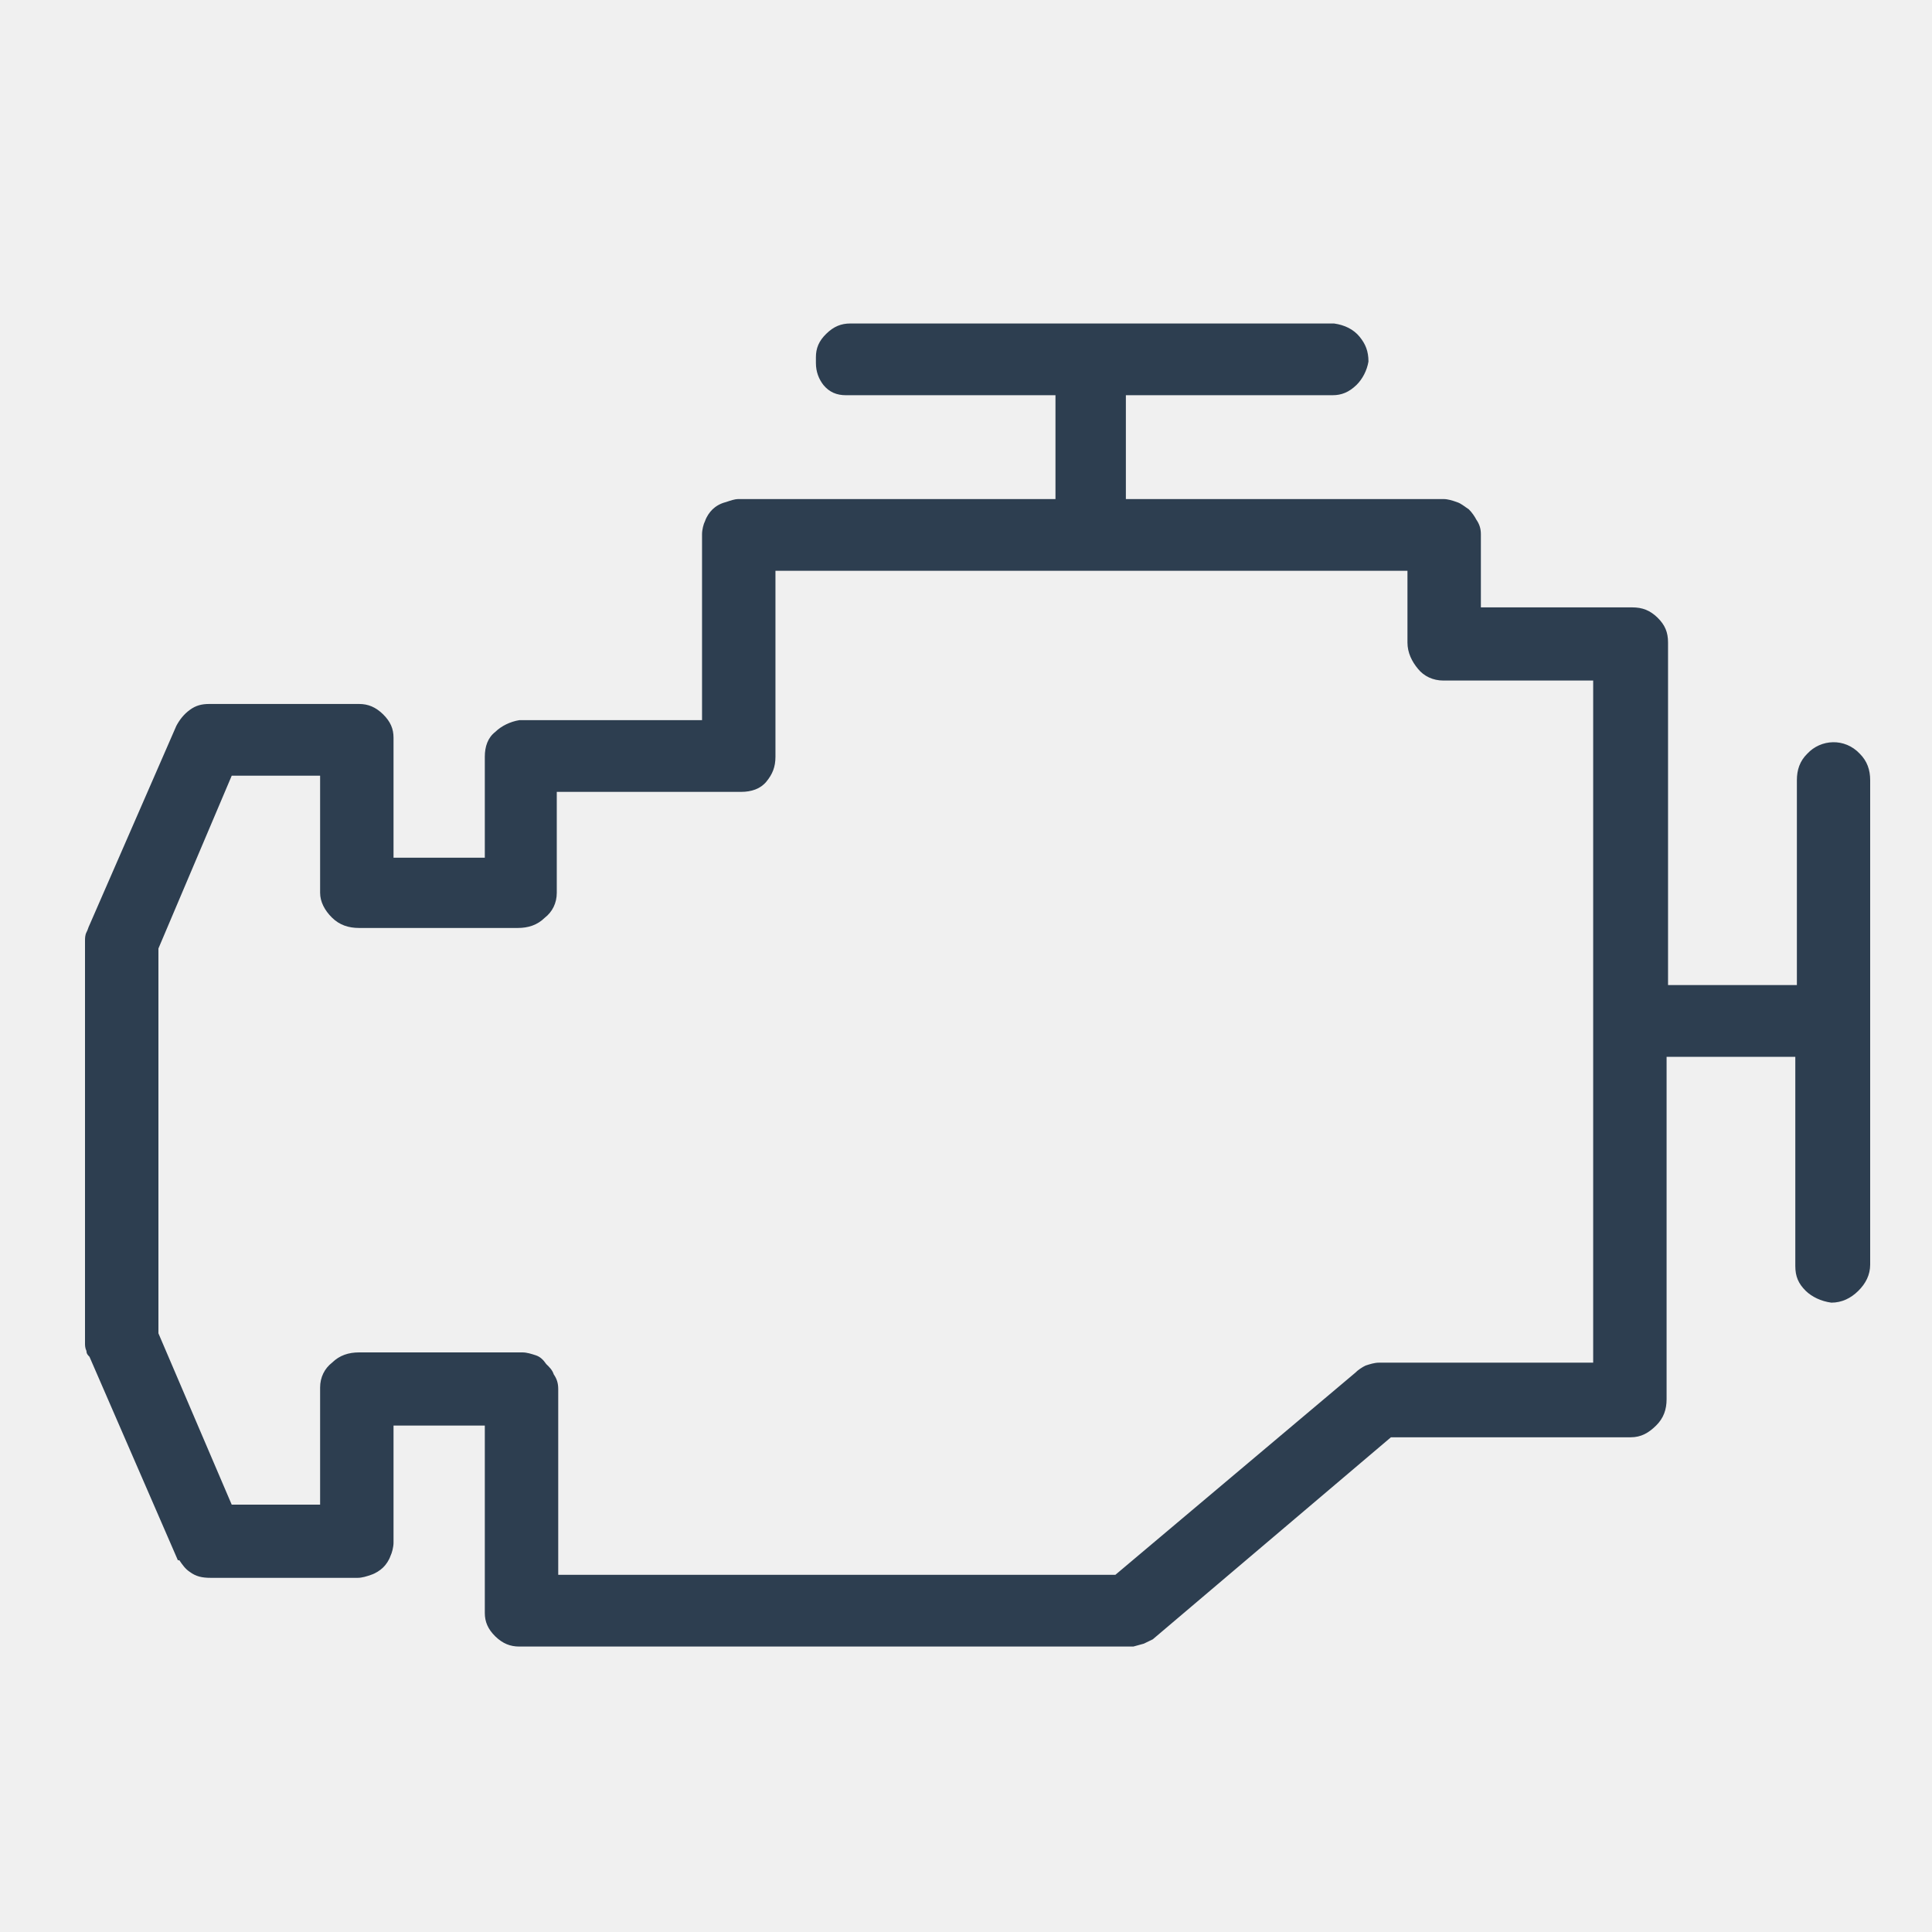
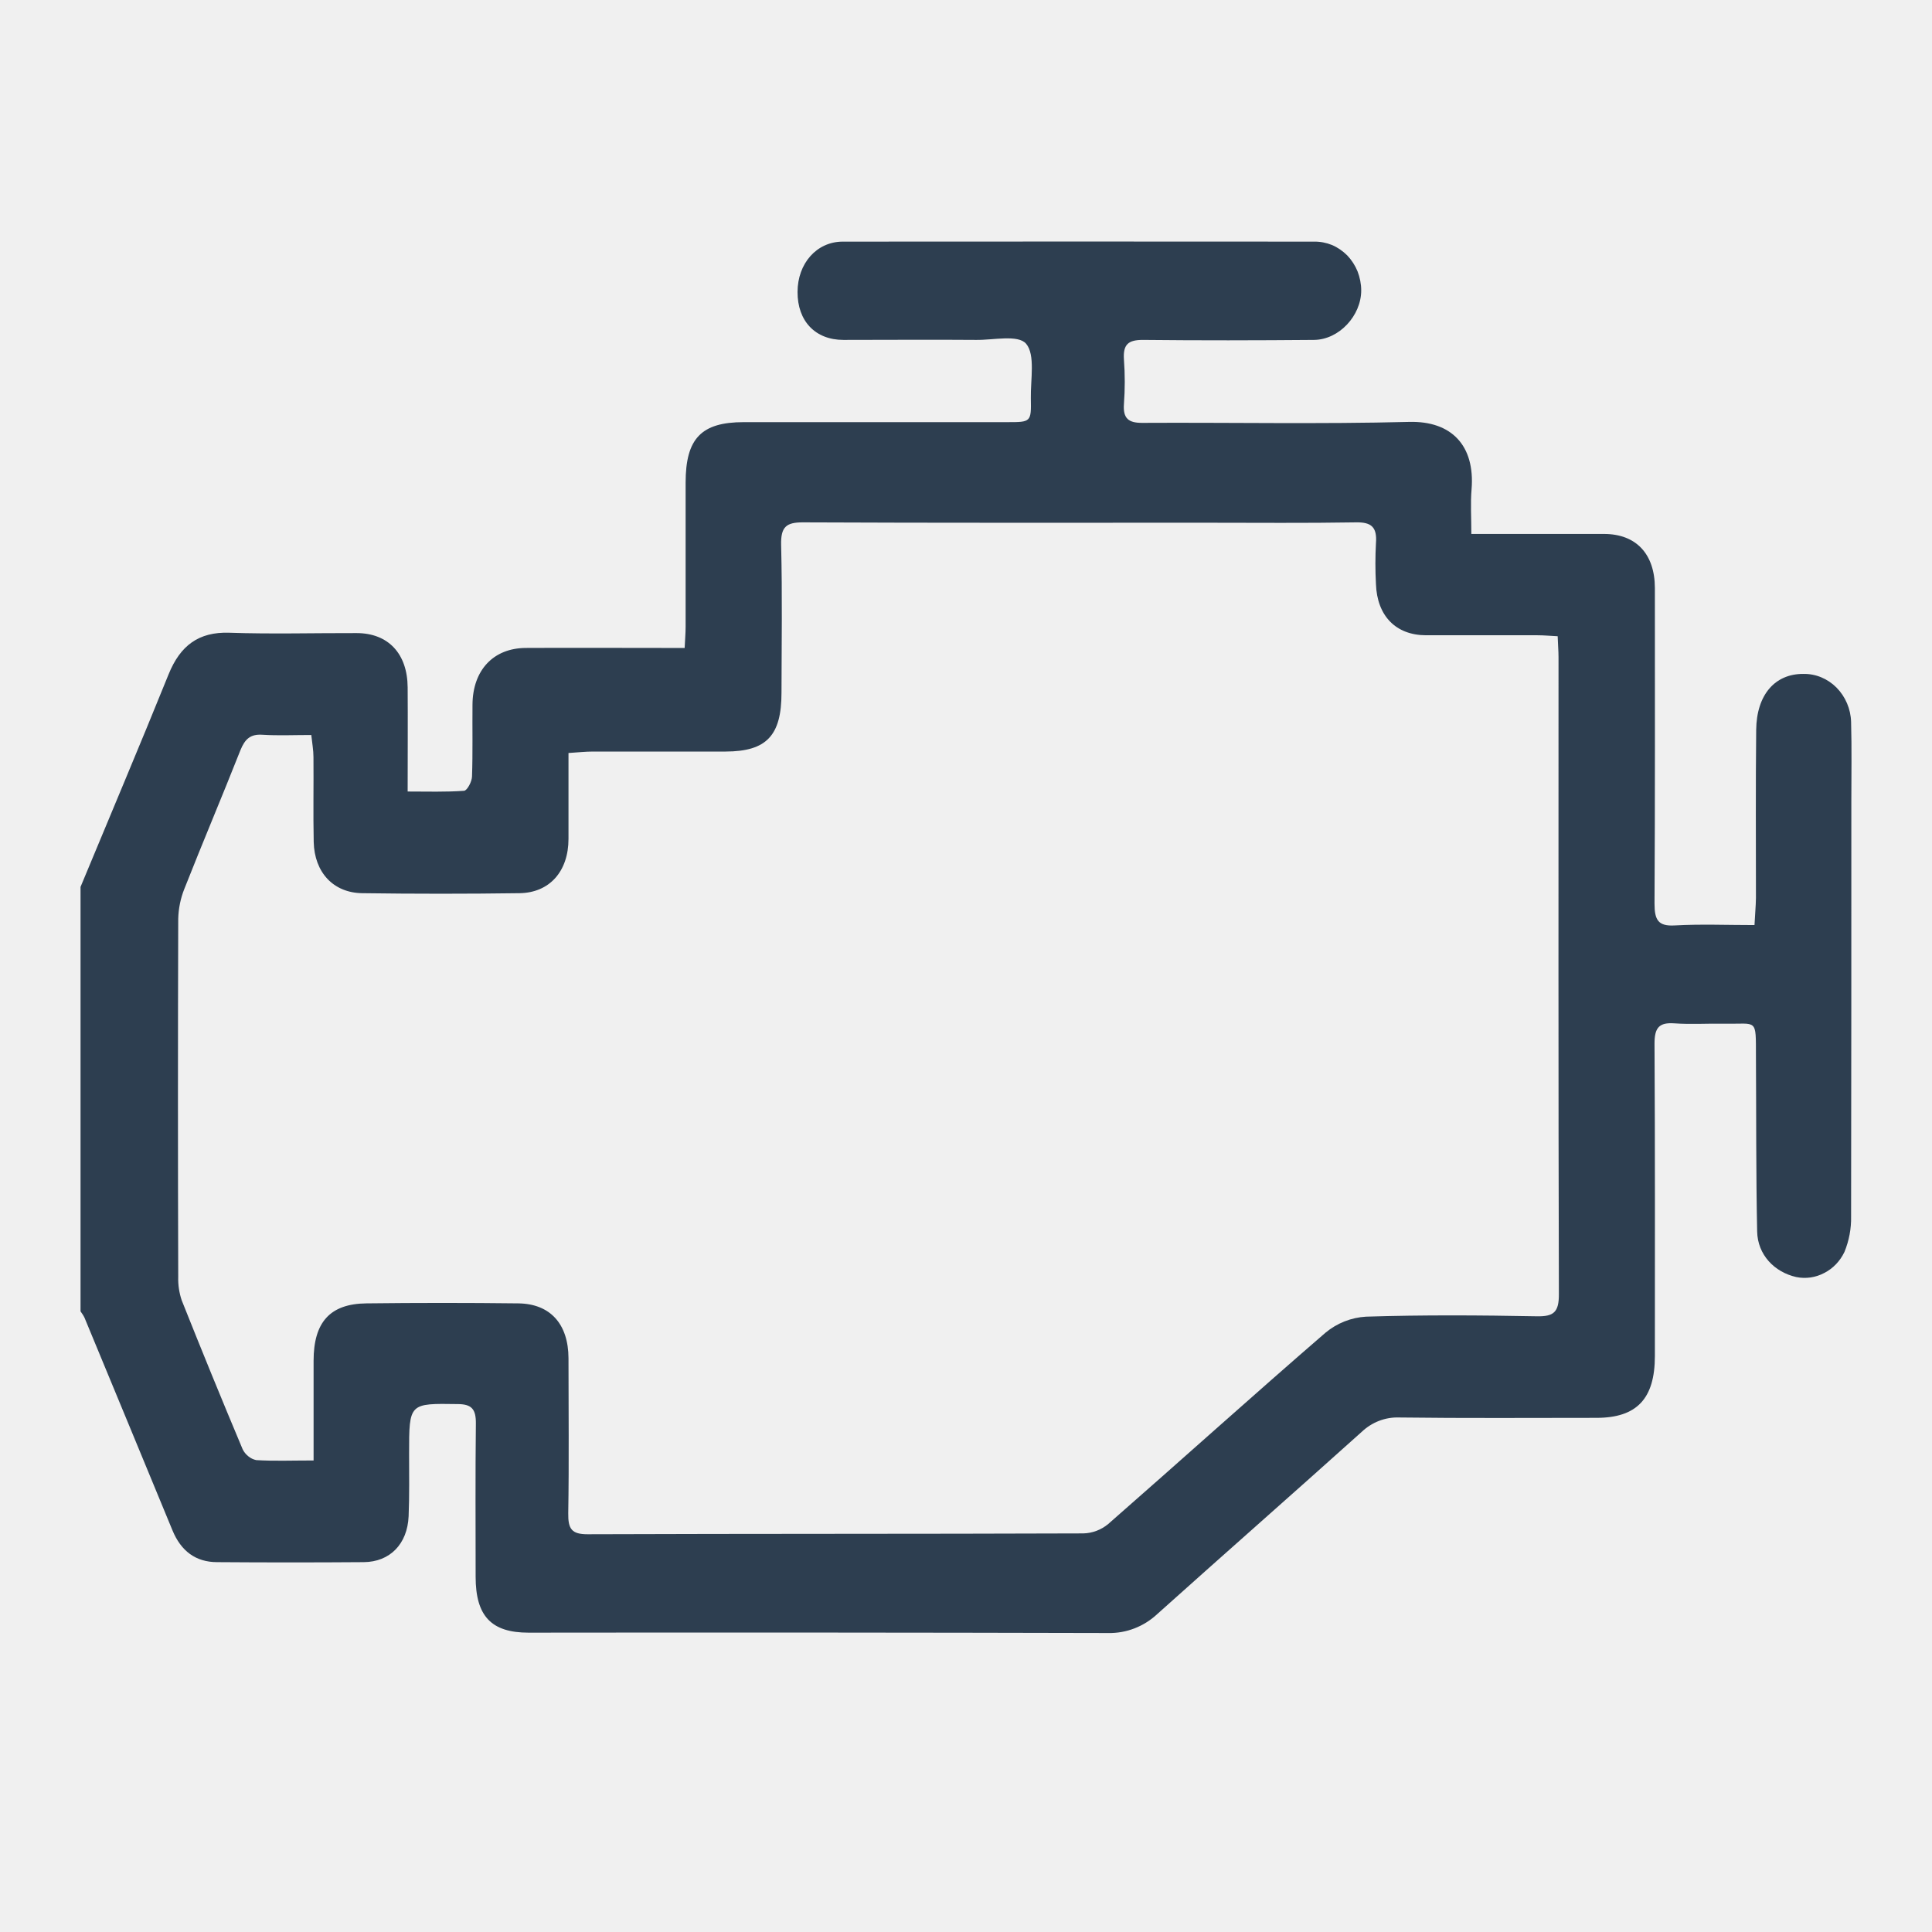
<svg xmlns="http://www.w3.org/2000/svg" width="16" height="16" viewBox="0 0 16 16" fill="none">
-   <path d="M1.51 6.036C1.535 5.988 1.56 5.952 1.597 5.927C1.634 5.903 1.684 5.891 1.721 5.891H1.733H2.949C2.998 5.891 3.06 5.915 3.098 5.964C3.147 6.012 3.16 6.061 3.16 6.109V6.121V6.133V7.152H4.065V6.255C4.065 6.182 4.09 6.133 4.127 6.085C4.177 6.036 4.226 6.012 4.288 6H5.864V4.424C5.864 4.388 5.864 4.364 5.876 4.327C5.888 4.303 5.901 4.279 5.926 4.255C5.95 4.23 5.975 4.218 6.012 4.206C6.05 4.194 6.074 4.194 6.099 4.194H6.112H8.778V3.212H7.029H7.017H7.005C6.955 3.212 6.905 3.188 6.868 3.152C6.831 3.115 6.819 3.067 6.819 3.006V2.994V2.958C6.819 2.897 6.843 2.849 6.881 2.812C6.93 2.764 6.98 2.739 7.029 2.739H11.036C11.098 2.752 11.16 2.776 11.197 2.824C11.234 2.873 11.259 2.921 11.259 2.994C11.246 3.055 11.222 3.103 11.172 3.139C11.123 3.188 11.073 3.212 11.023 3.212H9.262V4.194H11.954C11.991 4.194 12.015 4.194 12.04 4.206C12.065 4.218 12.09 4.23 12.115 4.255C12.139 4.279 12.152 4.303 12.177 4.327C12.189 4.352 12.201 4.388 12.201 4.424V5.091H13.516C13.578 5.091 13.64 5.115 13.678 5.164C13.727 5.212 13.739 5.261 13.739 5.333V8.23H14.93V6.461C14.93 6.388 14.955 6.339 14.992 6.291C15.042 6.242 15.091 6.218 15.153 6.218C15.216 6.218 15.277 6.242 15.327 6.291C15.377 6.339 15.402 6.4 15.402 6.461V10.473C15.402 10.546 15.377 10.594 15.327 10.642C15.277 10.691 15.216 10.715 15.153 10.715C15.091 10.703 15.029 10.679 14.992 10.63C14.943 10.582 14.93 10.533 14.93 10.461V8.691H13.739V11.588C13.739 11.661 13.715 11.709 13.678 11.758C13.628 11.806 13.578 11.83 13.516 11.83H11.519L9.51 13.515L9.448 13.552C9.448 13.552 9.423 13.552 9.386 13.564H9.361H9.349H4.301C4.251 13.564 4.189 13.539 4.152 13.491C4.102 13.442 4.09 13.394 4.09 13.345V11.745H3.197V12.764V12.776C3.197 12.812 3.197 12.836 3.184 12.873C3.172 12.897 3.16 12.921 3.135 12.945C3.11 12.97 3.085 12.982 3.06 12.994C3.036 13.006 2.998 13.006 2.974 13.006H1.758C1.709 13.006 1.659 12.994 1.622 12.97C1.584 12.945 1.56 12.909 1.547 12.861H1.535L0.791 11.212C0.778 11.2 0.766 11.188 0.766 11.176C0.766 11.164 0.753 11.139 0.753 11.139V11.127V11.115V7.794C0.753 7.77 0.753 7.758 0.766 7.733C0.766 7.721 0.778 7.697 0.791 7.697L1.51 6.036ZM1.25 11.055L1.882 12.521H2.713V11.491C2.713 11.418 2.738 11.37 2.788 11.321C2.837 11.273 2.899 11.248 2.961 11.248H4.301H4.313H4.326C4.363 11.248 4.388 11.248 4.412 11.261C4.437 11.273 4.462 11.285 4.474 11.309C4.499 11.333 4.512 11.358 4.536 11.382C4.549 11.406 4.561 11.442 4.561 11.479V13.091H9.274L11.284 11.406C11.309 11.382 11.333 11.37 11.358 11.358C11.383 11.345 11.42 11.345 11.445 11.345H13.281V5.576H11.954C11.892 5.576 11.829 5.552 11.792 5.503C11.743 5.455 11.73 5.394 11.73 5.333V4.679H6.36V6.267V6.279V6.291C6.36 6.364 6.335 6.412 6.298 6.461C6.26 6.509 6.211 6.533 6.136 6.533H6.124H6.099H6.112H4.549V7.43C4.549 7.503 4.524 7.552 4.474 7.6C4.425 7.649 4.363 7.673 4.301 7.673H2.974C2.912 7.673 2.85 7.649 2.8 7.6C2.75 7.552 2.726 7.503 2.726 7.43V6.4H1.895L1.25 7.842V11.055Z" fill="#2D3E50" />
-   <mask id="mask0" mask-type="alpha" maskUnits="userSpaceOnUse" x="0" y="2" width="16" height="12">
-     <path d="M15.55 2.667H0.667V13.697H15.55V2.667Z" fill="white" />
-     <path d="M1.51 6.036C1.535 5.988 1.56 5.952 1.597 5.927C1.634 5.903 1.684 5.891 1.721 5.891H1.733H2.949C2.998 5.891 3.06 5.915 3.098 5.964C3.147 6.012 3.16 6.061 3.16 6.109V6.121V6.133V7.152H4.065V6.255C4.065 6.182 4.09 6.133 4.127 6.085C4.177 6.036 4.226 6.012 4.288 6H5.864V4.424C5.864 4.388 5.864 4.364 5.876 4.327C5.888 4.303 5.901 4.279 5.926 4.255C5.95 4.23 5.975 4.218 6.012 4.206C6.05 4.194 6.074 4.194 6.099 4.194H6.112H8.778V3.212H7.029H7.017H7.005C6.955 3.212 6.905 3.188 6.868 3.152C6.831 3.115 6.819 3.067 6.819 3.006V2.994V2.958C6.819 2.897 6.843 2.849 6.881 2.812C6.93 2.764 6.98 2.739 7.029 2.739H11.036C11.098 2.752 11.16 2.776 11.197 2.824C11.234 2.873 11.259 2.921 11.259 2.994C11.246 3.055 11.222 3.103 11.172 3.139C11.123 3.188 11.073 3.212 11.023 3.212H9.262V4.194H11.954C11.991 4.194 12.015 4.194 12.04 4.206C12.065 4.218 12.09 4.23 12.115 4.255C12.139 4.279 12.152 4.303 12.177 4.327C12.189 4.352 12.201 4.388 12.201 4.424V5.091H13.516C13.578 5.091 13.64 5.115 13.678 5.164C13.727 5.212 13.739 5.261 13.739 5.333V8.23H14.93V6.461C14.93 6.388 14.955 6.339 14.992 6.291C15.042 6.242 15.091 6.218 15.153 6.218C15.216 6.218 15.277 6.242 15.327 6.291C15.377 6.339 15.402 6.4 15.402 6.461V10.473C15.402 10.546 15.377 10.594 15.327 10.642C15.277 10.691 15.216 10.715 15.153 10.715C15.091 10.703 15.029 10.679 14.992 10.63C14.943 10.582 14.93 10.533 14.93 10.461V8.691H13.739V11.588C13.739 11.661 13.715 11.709 13.678 11.758C13.628 11.806 13.578 11.83 13.516 11.83H11.519L9.51 13.515L9.448 13.552C9.448 13.552 9.423 13.552 9.386 13.564H9.361H9.349H4.301C4.251 13.564 4.189 13.539 4.152 13.491C4.102 13.442 4.09 13.394 4.09 13.345V11.745H3.197V12.764V12.776C3.197 12.812 3.197 12.836 3.184 12.873C3.172 12.897 3.16 12.921 3.135 12.945C3.11 12.97 3.085 12.982 3.06 12.994C3.036 13.006 2.998 13.006 2.974 13.006H1.758C1.709 13.006 1.659 12.994 1.622 12.97C1.584 12.945 1.56 12.909 1.547 12.861H1.535L0.791 11.212C0.778 11.2 0.766 11.188 0.766 11.176C0.766 11.164 0.753 11.139 0.753 11.139V11.127V11.115V7.794C0.753 7.77 0.753 7.758 0.766 7.733C0.766 7.721 0.778 7.697 0.791 7.697L1.51 6.036ZM1.25 11.055L1.882 12.521H2.713V11.491C2.713 11.418 2.738 11.37 2.788 11.321C2.837 11.273 2.899 11.248 2.961 11.248H4.301H4.313H4.326C4.363 11.248 4.388 11.248 4.412 11.261C4.437 11.273 4.462 11.285 4.474 11.309C4.499 11.333 4.512 11.358 4.536 11.382C4.549 11.406 4.561 11.442 4.561 11.479V13.091H9.274L11.284 11.406C11.309 11.382 11.333 11.37 11.358 11.358C11.383 11.345 11.42 11.345 11.445 11.345H13.281V5.576H11.954C11.892 5.576 11.829 5.552 11.792 5.503C11.743 5.455 11.73 5.394 11.73 5.333V4.679H6.36V6.267V6.279V6.291C6.36 6.364 6.335 6.412 6.298 6.461C6.26 6.509 6.211 6.533 6.136 6.533H6.124H6.099H6.112H4.549V7.43C4.549 7.503 4.524 7.552 4.474 7.6C4.425 7.649 4.363 7.673 4.301 7.673H2.974C2.912 7.673 2.85 7.649 2.8 7.6C2.75 7.552 2.726 7.503 2.726 7.43V6.4H1.895L1.25 7.842V11.055Z" fill="black" />
-   </mask>
-   <g mask="url(#mask0)">
-     <path d="M9.386 13.636H4.301C4.226 13.636 4.164 13.612 4.102 13.552C4.04 13.491 4.015 13.43 4.015 13.358V11.806H3.259V12.776C3.259 12.812 3.246 12.861 3.234 12.885C3.222 12.921 3.197 12.958 3.172 12.982C3.147 13.006 3.11 13.03 3.073 13.042C3.036 13.055 2.998 13.067 2.961 13.067H1.746C1.671 13.067 1.622 13.055 1.572 13.018C1.535 12.994 1.51 12.958 1.485 12.921H1.473L0.741 11.236C0.729 11.224 0.716 11.212 0.716 11.188C0.704 11.164 0.704 11.139 0.704 11.127V7.794C0.704 7.77 0.704 7.745 0.716 7.721C0.729 7.697 0.729 7.685 0.741 7.661L1.46 6.012C1.485 5.964 1.522 5.915 1.572 5.879C1.622 5.842 1.671 5.83 1.733 5.83H2.974C3.048 5.83 3.11 5.855 3.172 5.915C3.234 5.976 3.259 6.036 3.259 6.109V7.103H4.015V6.267C4.015 6.182 4.04 6.109 4.102 6.061C4.152 6.012 4.226 5.976 4.301 5.964H5.814V4.424C5.814 4.388 5.826 4.339 5.839 4.315C5.851 4.279 5.876 4.242 5.901 4.218C5.926 4.194 5.963 4.17 6.012 4.158C6.05 4.145 6.087 4.133 6.112 4.133H8.741V3.273H7.005C6.93 3.273 6.868 3.248 6.819 3.188C6.781 3.139 6.757 3.079 6.757 3.006V2.958C6.757 2.885 6.781 2.824 6.843 2.764C6.905 2.703 6.967 2.679 7.042 2.679H11.048C11.135 2.691 11.209 2.727 11.259 2.788C11.309 2.849 11.333 2.909 11.333 2.994C11.321 3.067 11.284 3.139 11.234 3.188C11.172 3.248 11.11 3.273 11.036 3.273H9.324V4.133H11.954C11.991 4.133 12.028 4.145 12.065 4.158C12.102 4.17 12.127 4.194 12.164 4.218C12.189 4.242 12.214 4.279 12.226 4.303C12.251 4.339 12.264 4.376 12.264 4.424V5.03H13.516C13.603 5.03 13.665 5.055 13.727 5.115C13.789 5.176 13.814 5.236 13.814 5.321V8.158H14.881V6.461C14.881 6.376 14.905 6.303 14.967 6.242C15.079 6.121 15.277 6.109 15.402 6.242C15.463 6.303 15.488 6.376 15.488 6.461V10.473C15.488 10.558 15.451 10.63 15.389 10.691C15.327 10.752 15.253 10.788 15.166 10.788C15.079 10.776 15.005 10.739 14.955 10.691C14.893 10.63 14.868 10.57 14.868 10.485V8.752H13.802V11.588C13.802 11.673 13.777 11.745 13.715 11.806C13.653 11.867 13.591 11.903 13.504 11.903H11.519L9.547 13.576L9.473 13.612L9.386 13.636ZM3.135 11.685H4.14V13.358C4.14 13.394 4.152 13.43 4.189 13.467C4.226 13.503 4.251 13.515 4.301 13.515H9.374L9.423 13.503L9.473 13.479L11.495 11.782H13.516C13.566 11.782 13.603 11.77 13.64 11.733C13.678 11.697 13.69 11.649 13.69 11.6V8.63H15.005V10.473C15.005 10.521 15.017 10.57 15.054 10.594C15.091 10.63 15.129 10.655 15.191 10.655C15.228 10.655 15.277 10.63 15.315 10.594C15.352 10.558 15.377 10.509 15.377 10.461V6.461C15.377 6.412 15.352 6.364 15.315 6.327C15.24 6.255 15.129 6.255 15.067 6.327C15.029 6.364 15.017 6.412 15.017 6.461V8.291H13.702V5.321C13.702 5.273 13.69 5.224 13.653 5.2C13.616 5.164 13.578 5.152 13.529 5.152H12.139V4.424C12.139 4.4 12.139 4.376 12.127 4.364C12.115 4.339 12.102 4.315 12.078 4.303C12.065 4.291 12.04 4.279 12.028 4.267C12.003 4.255 11.991 4.255 11.954 4.255H9.2V3.152H11.036C11.073 3.152 11.11 3.139 11.147 3.103C11.184 3.067 11.209 3.03 11.209 2.982C11.209 2.945 11.197 2.897 11.16 2.861C11.135 2.824 11.085 2.812 11.036 2.8H7.042C7.005 2.8 6.967 2.812 6.93 2.849C6.893 2.885 6.881 2.921 6.881 2.958V3.006C6.881 3.042 6.893 3.079 6.918 3.103C6.943 3.127 6.967 3.139 7.005 3.139H8.853V4.242H6.112C6.099 4.242 6.087 4.242 6.05 4.255C6.025 4.267 6 4.279 5.988 4.291C5.975 4.303 5.963 4.327 5.95 4.352C5.938 4.376 5.938 4.4 5.938 4.424V6.073H4.301C4.251 6.085 4.214 6.097 4.177 6.133C4.14 6.17 4.127 6.206 4.127 6.255V7.212H3.122V6.097C3.122 6.061 3.11 6.024 3.073 5.988C3.036 5.952 3.011 5.939 2.961 5.939H1.721C1.684 5.939 1.659 5.952 1.634 5.964C1.609 5.988 1.584 6.012 1.56 6.048L0.84 7.733L0.828 7.745C0.828 7.758 0.828 7.77 0.828 7.782V11.115C0.828 11.115 0.828 11.127 0.828 11.139C0.828 11.152 0.828 11.152 0.84 11.164L0.853 11.188L1.56 12.8H1.584L1.597 12.848C1.609 12.885 1.622 12.909 1.646 12.921C1.671 12.945 1.709 12.945 1.758 12.945H2.974C2.998 12.945 3.023 12.945 3.036 12.933C3.06 12.921 3.073 12.909 3.085 12.897C3.098 12.885 3.11 12.861 3.122 12.836C3.135 12.812 3.135 12.788 3.135 12.764V11.685ZM9.287 13.164H4.487V11.491C4.487 11.467 4.487 11.442 4.474 11.43C4.462 11.406 4.45 11.382 4.425 11.37L4.412 11.358C4.412 11.358 4.4 11.345 4.388 11.333C4.363 11.321 4.35 11.321 4.313 11.321H2.974C2.924 11.321 2.874 11.333 2.837 11.37C2.8 11.406 2.788 11.442 2.788 11.491V12.582H1.845L1.188 11.055V7.83L1.845 6.315H2.788V7.406C2.788 7.455 2.8 7.491 2.837 7.527C2.874 7.564 2.924 7.576 2.974 7.576H4.313C4.363 7.576 4.412 7.564 4.45 7.527C4.487 7.491 4.499 7.455 4.499 7.406V6.449H6.136C6.198 6.449 6.223 6.436 6.26 6.4C6.285 6.364 6.31 6.327 6.31 6.279V4.618H11.792V5.333C11.792 5.382 11.805 5.43 11.842 5.467C11.879 5.503 11.916 5.515 11.966 5.515H13.343V11.418H11.432C11.408 11.418 11.383 11.418 11.358 11.43C11.333 11.442 11.321 11.455 11.309 11.467L9.287 13.164ZM4.611 13.042H9.237L11.222 11.37C11.246 11.345 11.284 11.321 11.309 11.309C11.346 11.297 11.383 11.285 11.42 11.285H13.194V5.636H11.954C11.867 5.636 11.792 5.6 11.743 5.539C11.693 5.479 11.656 5.406 11.656 5.321V4.727H6.422V6.267C6.422 6.352 6.397 6.412 6.347 6.473C6.298 6.533 6.223 6.558 6.136 6.558H4.611V7.394C4.611 7.479 4.574 7.552 4.512 7.6C4.45 7.661 4.375 7.685 4.288 7.685H2.974C2.887 7.685 2.812 7.661 2.75 7.6C2.688 7.539 2.651 7.467 2.651 7.394V6.424H1.919L1.312 7.855V11.042L1.919 12.461H2.651V11.491C2.651 11.406 2.688 11.333 2.75 11.285C2.812 11.224 2.887 11.2 2.974 11.2H4.326C4.363 11.2 4.4 11.212 4.437 11.224C4.474 11.236 4.499 11.261 4.524 11.297C4.549 11.321 4.574 11.345 4.586 11.382C4.611 11.418 4.623 11.455 4.623 11.503V13.042H4.611Z" fill="#2D3E50" />
-   </g>
+   <path d="M0.667 7.345C0.91 6.759 1.158 6.174 1.396 5.585C1.493 5.345 1.646 5.232 1.898 5.24C2.249 5.252 2.601 5.242 2.953 5.243C3.215 5.243 3.374 5.413 3.376 5.692C3.378 5.971 3.376 6.251 3.376 6.555C3.539 6.555 3.692 6.56 3.843 6.549C3.869 6.547 3.908 6.473 3.909 6.431C3.916 6.232 3.911 6.033 3.913 5.835C3.915 5.55 4.086 5.367 4.355 5.366C4.736 5.364 5.116 5.366 5.497 5.366H5.67C5.673 5.298 5.678 5.244 5.678 5.191C5.678 4.793 5.678 4.396 5.678 3.998C5.678 3.631 5.808 3.496 6.16 3.496H8.343C8.537 3.496 8.541 3.496 8.537 3.299C8.534 3.144 8.575 2.938 8.498 2.847C8.432 2.769 8.227 2.817 8.084 2.815C7.718 2.812 7.351 2.815 6.985 2.815C6.751 2.815 6.604 2.658 6.605 2.418C6.605 2.183 6.762 2.002 6.978 2.001C8.28 2 9.581 2 10.882 2.001C10.933 2 10.984 2.01 11.031 2.029C11.078 2.049 11.121 2.079 11.158 2.116C11.194 2.154 11.223 2.199 11.243 2.248C11.262 2.298 11.273 2.351 11.273 2.405C11.273 2.614 11.09 2.813 10.882 2.815C10.409 2.819 9.937 2.82 9.465 2.815C9.347 2.815 9.299 2.849 9.308 2.978C9.317 3.1 9.317 3.223 9.308 3.345C9.299 3.467 9.347 3.502 9.458 3.502C10.195 3.498 10.933 3.513 11.67 3.494C12.02 3.485 12.216 3.689 12.187 4.051C12.177 4.167 12.185 4.284 12.185 4.422H12.677C12.879 4.422 13.081 4.422 13.284 4.422C13.549 4.422 13.704 4.587 13.705 4.869C13.705 5.741 13.707 6.612 13.702 7.483C13.702 7.62 13.733 7.672 13.87 7.664C14.086 7.652 14.302 7.661 14.53 7.661C14.534 7.576 14.541 7.506 14.542 7.436C14.542 6.973 14.539 6.509 14.544 6.045C14.547 5.753 14.7 5.58 14.934 5.581C15.037 5.579 15.135 5.62 15.209 5.694C15.283 5.769 15.327 5.871 15.33 5.979C15.336 6.198 15.332 6.417 15.332 6.636C15.332 7.782 15.332 8.929 15.33 10.075C15.332 10.175 15.313 10.275 15.275 10.368C15.239 10.443 15.181 10.505 15.108 10.542C15.037 10.58 14.955 10.592 14.876 10.576C14.694 10.535 14.556 10.391 14.552 10.199C14.542 9.715 14.545 9.231 14.542 8.748C14.541 8.429 14.555 8.482 14.286 8.478C14.146 8.475 14.006 8.485 13.867 8.475C13.74 8.466 13.701 8.51 13.702 8.647C13.707 9.508 13.705 10.369 13.705 11.23C13.705 11.584 13.555 11.742 13.221 11.742C12.676 11.742 12.131 11.746 11.587 11.739C11.472 11.735 11.361 11.778 11.276 11.859C10.714 12.364 10.148 12.861 9.585 13.366C9.473 13.471 9.327 13.527 9.178 13.524C7.578 13.52 5.977 13.519 4.377 13.521C4.069 13.521 3.939 13.384 3.939 13.058C3.939 12.635 3.936 12.212 3.941 11.789C3.942 11.671 3.907 11.629 3.793 11.628C3.388 11.622 3.388 11.618 3.388 12.037C3.388 12.21 3.391 12.384 3.384 12.557C3.374 12.787 3.229 12.935 3.013 12.937C2.608 12.94 2.203 12.94 1.798 12.937C1.622 12.937 1.499 12.846 1.428 12.673C1.186 12.086 0.943 11.5 0.7 10.913C0.691 10.894 0.679 10.877 0.667 10.86V7.345ZM2.597 12.095C2.597 11.807 2.597 11.538 2.597 11.27C2.597 10.95 2.733 10.797 3.035 10.794C3.454 10.789 3.873 10.789 4.292 10.794C4.557 10.797 4.707 10.965 4.708 11.248C4.708 11.676 4.713 12.104 4.706 12.532C4.704 12.663 4.735 12.706 4.866 12.706C6.235 12.701 7.603 12.704 8.972 12.699C9.047 12.697 9.119 12.67 9.178 12.621C9.779 12.095 10.373 11.559 10.977 11.037C11.073 10.957 11.191 10.911 11.313 10.904C11.785 10.889 12.258 10.892 12.73 10.901C12.866 10.903 12.911 10.868 12.91 10.717C12.905 8.96 12.907 7.202 12.907 5.444C12.907 5.39 12.902 5.335 12.9 5.269C12.838 5.266 12.786 5.261 12.734 5.261C12.426 5.261 12.117 5.261 11.809 5.261C11.559 5.26 11.404 5.1 11.395 4.836C11.389 4.724 11.389 4.612 11.395 4.5C11.406 4.364 11.356 4.324 11.231 4.326C10.816 4.333 10.402 4.329 9.987 4.329C8.874 4.329 7.76 4.331 6.647 4.326C6.511 4.326 6.465 4.364 6.469 4.514C6.479 4.922 6.473 5.329 6.472 5.737C6.472 6.092 6.348 6.223 6.01 6.224C5.643 6.224 5.277 6.224 4.911 6.224C4.849 6.224 4.788 6.231 4.708 6.236C4.708 6.481 4.708 6.714 4.708 6.947C4.708 7.215 4.552 7.394 4.301 7.397C3.867 7.403 3.434 7.403 3 7.397C2.761 7.394 2.604 7.225 2.598 6.973C2.593 6.739 2.598 6.505 2.596 6.27C2.596 6.212 2.585 6.154 2.578 6.087C2.434 6.087 2.303 6.093 2.174 6.085C2.075 6.078 2.029 6.119 1.991 6.213C1.839 6.598 1.678 6.977 1.526 7.363C1.495 7.441 1.478 7.525 1.476 7.61C1.473 8.598 1.473 9.586 1.476 10.575C1.474 10.641 1.484 10.707 1.505 10.769C1.669 11.181 1.837 11.592 2.009 12.001C2.02 12.024 2.036 12.044 2.056 12.06C2.075 12.076 2.098 12.087 2.122 12.092C2.268 12.101 2.417 12.095 2.597 12.095Z" fill="#2D3E50" />
</svg>
